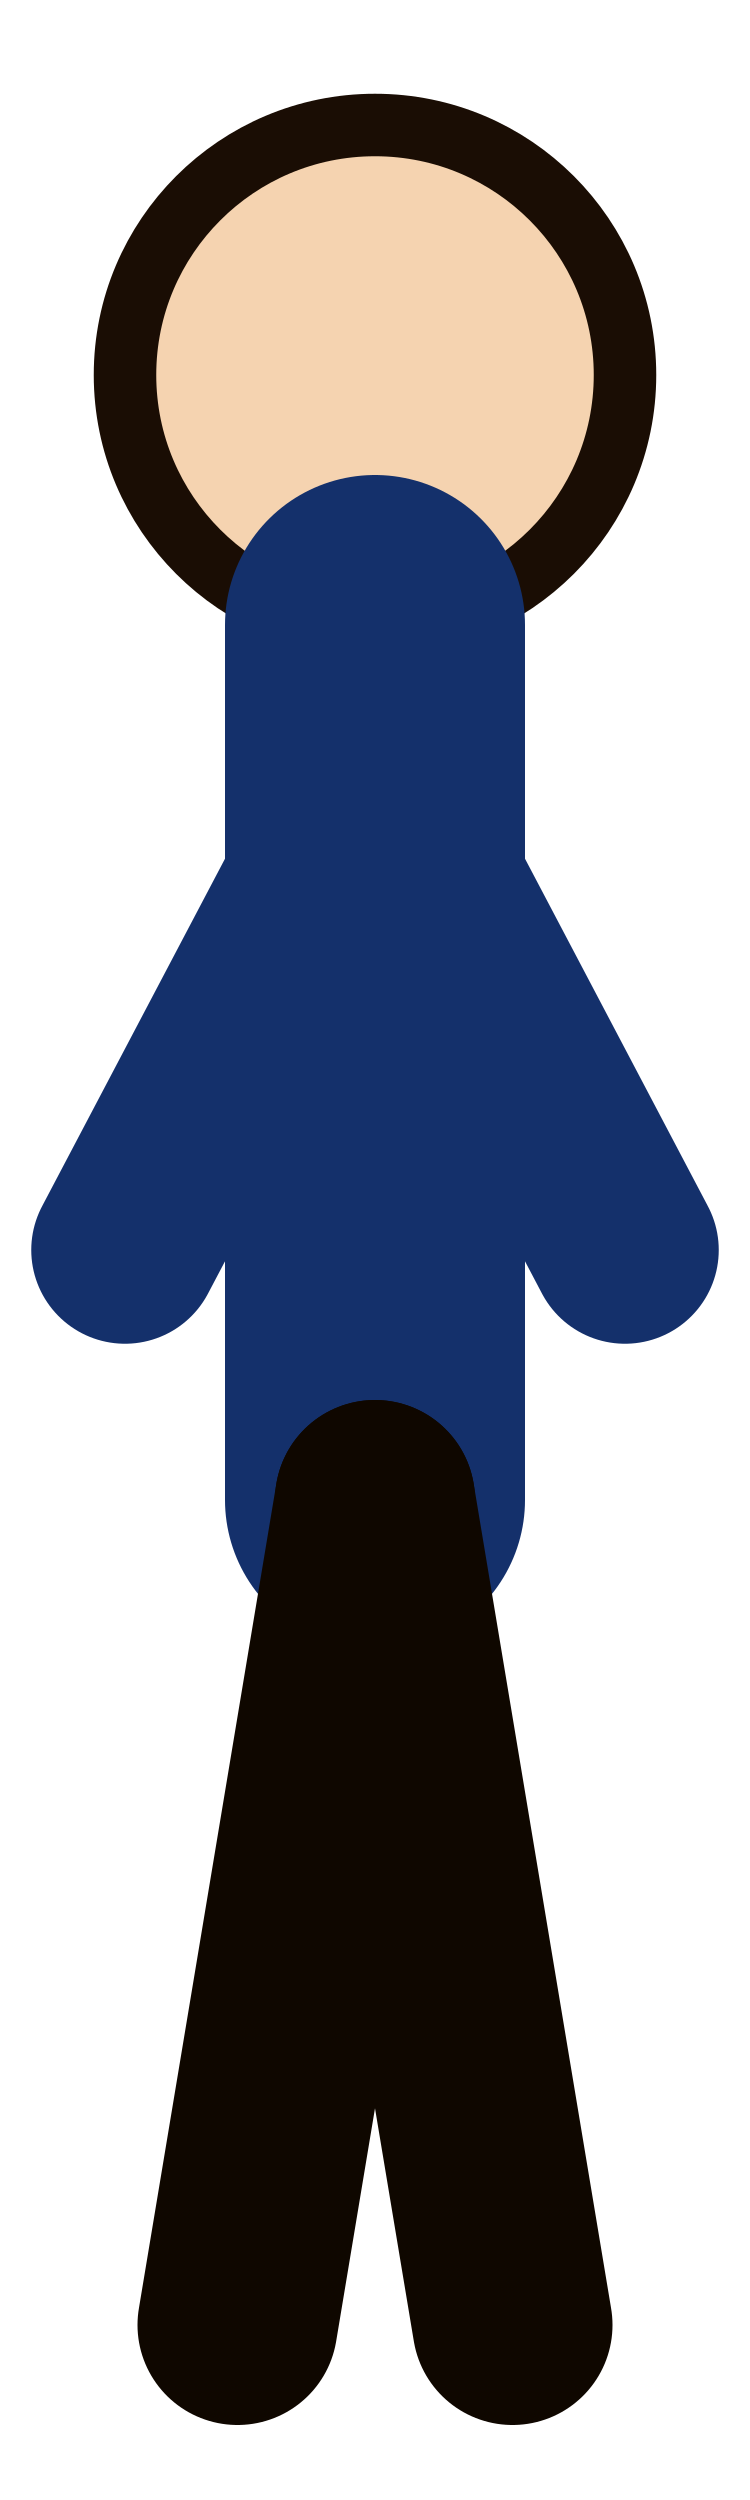
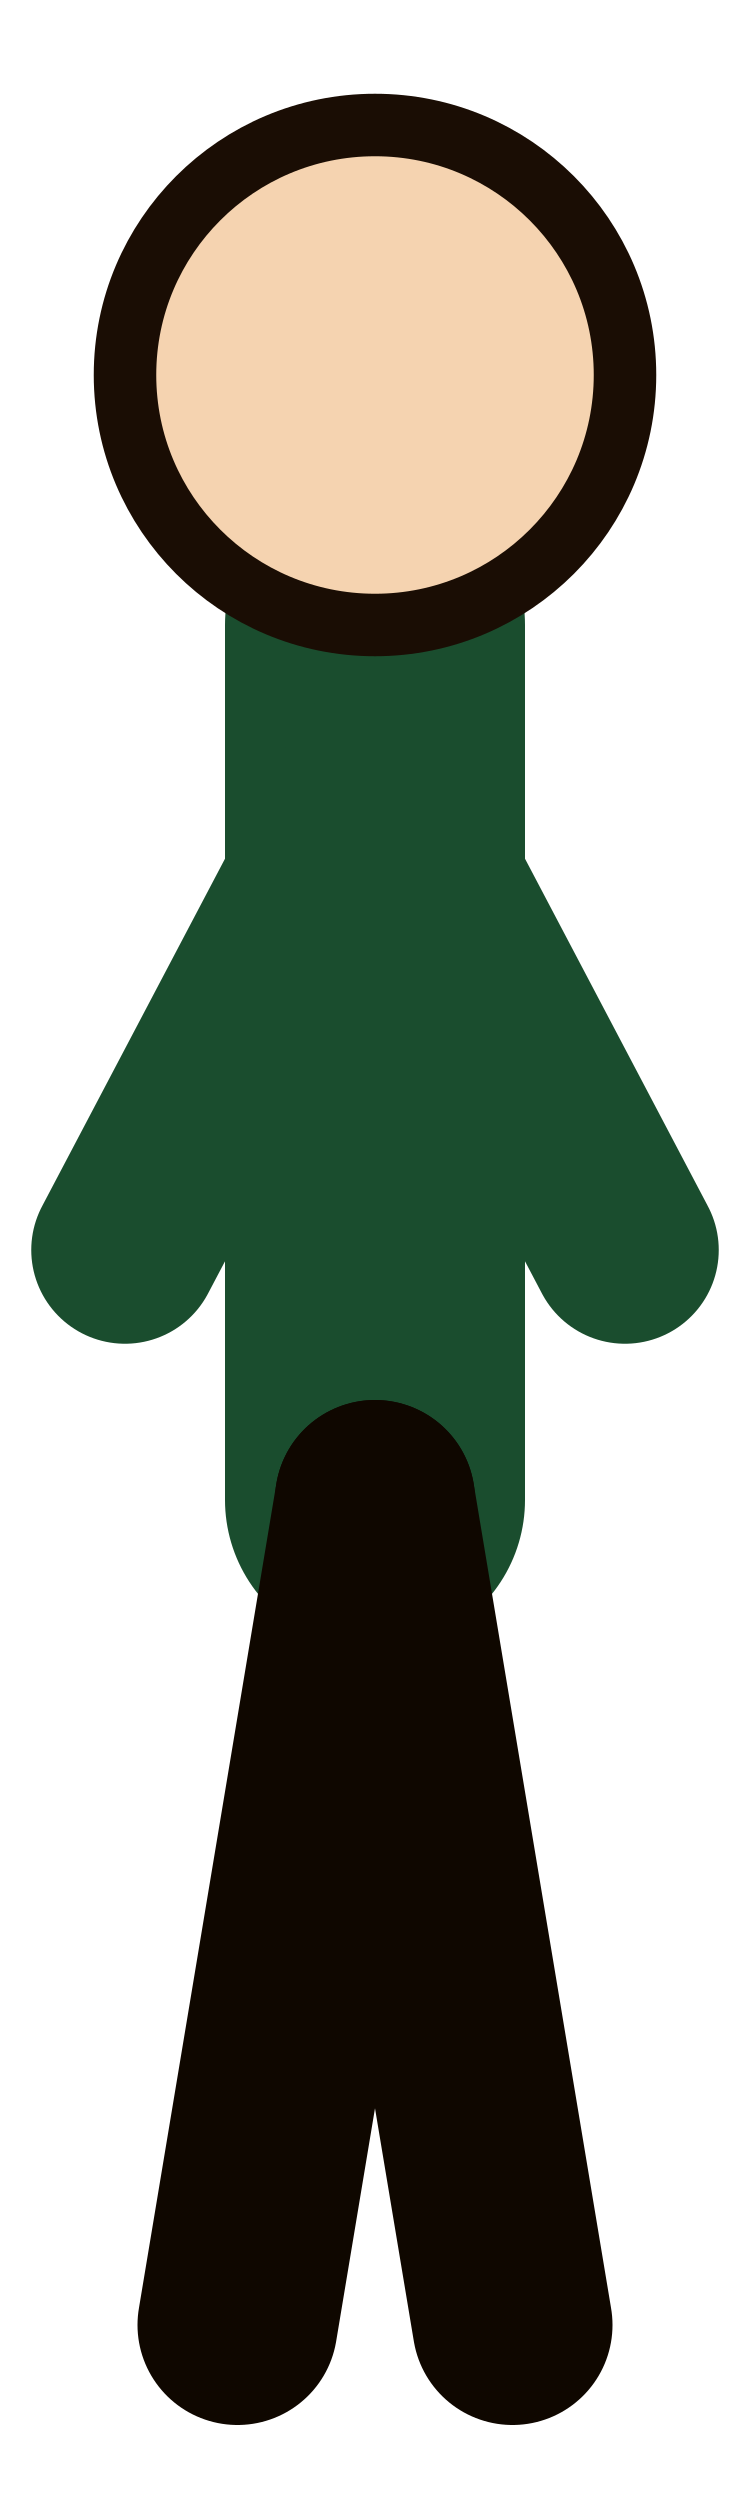
<svg xmlns="http://www.w3.org/2000/svg" preserveAspectRatio="none" viewBox="0 0 6 20">
-   <circle cx="3" cy="3" r="2" fill="#f5d3b0" stroke="#1a0d04" stroke-width="0.5" />
-   <line x1="3" y1="5" x2="3" y2="12" stroke="#14306b" stroke-width="2.4" stroke-linecap="round" />
-   <line x1="3" y1="6.2" x2="1" y2="10" stroke="#14306b" stroke-width="1.5" stroke-linecap="round" />
-   <line x1="3" y1="6.2" x2="5" y2="10" stroke="#14306b" stroke-width="1.5" stroke-linecap="round" />
+   <line x1="3" y1="5" x2="3" y2="12" stroke="#1a4d2e" stroke-width="2.4" stroke-linecap="round" />
+   <line x1="3" y1="6.2" x2="1" y2="10" stroke="#1a4d2e" stroke-width="1.5" stroke-linecap="round" />
+   <line x1="3" y1="6.2" x2="5" y2="10" stroke="#1a4d2e" stroke-width="1.5" stroke-linecap="round" />
  <line x1="3" y1="12" x2="1.9" y2="18.6" stroke="#0f0700" stroke-width="1.6" stroke-linecap="round" />
  <line x1="3" y1="12" x2="4.1" y2="18.6" stroke="#0f0700" stroke-width="1.6" stroke-linecap="round" />
+   <circle cx="3" cy="3" r="2" fill="#f5d3b0" stroke="#1a0d04" stroke-width="0.5" />
</svg>
